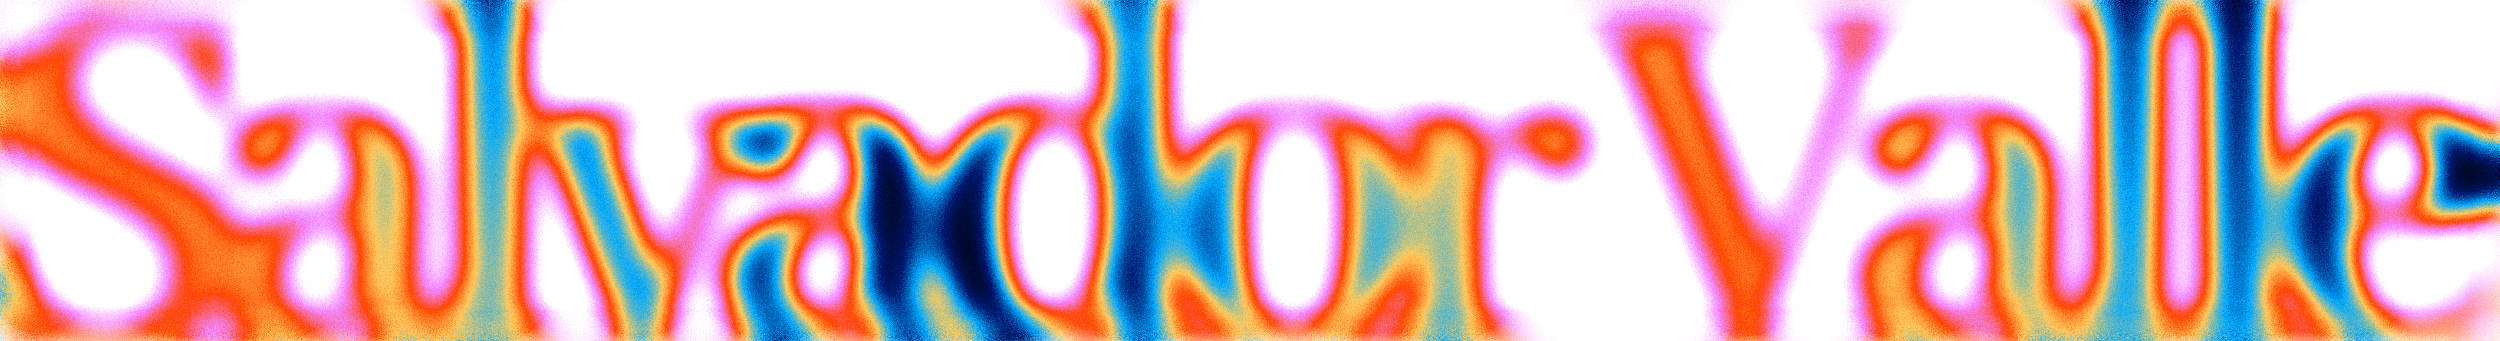
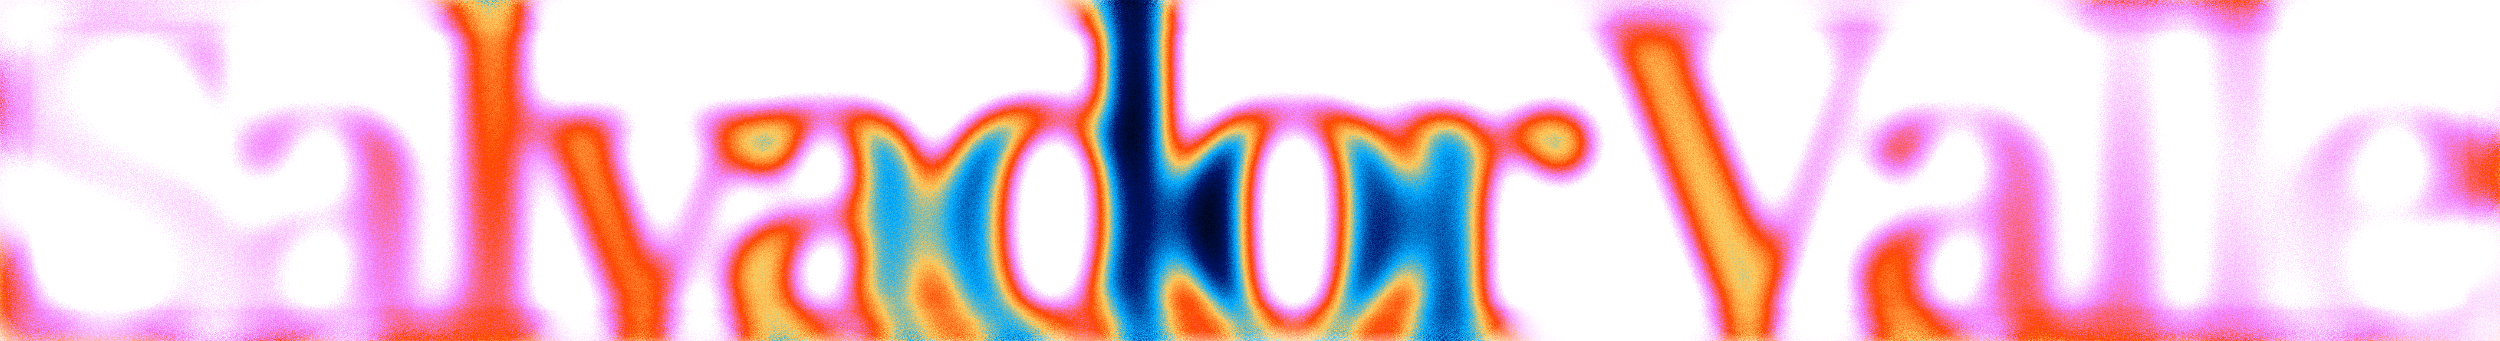
<svg xmlns="http://www.w3.org/2000/svg" viewBox="0 0 1440 195.94" overflow="visible" aria-hidden="true">
  <defs>
-     <linearGradient id="sig-stripe" gradientUnits="userSpaceOnUse" x2="730" spreadMethod="repeat" gradientTransform="rotate(-35)">
-       <stop stop-color="#8a8a8a" />
+     <linearGradient id="sig-stripe" gradientUnits="userSpaceOnUse" x2="1000" spreadMethod="repeat" gradientTransform="rotate(-35)">
+       <stop stop-color="#ddd" />
      <stop offset=".5" stop-color="#000" />
-       <stop offset="1" stop-color="#8a8a8a" />
-       <animateTransform attributeName="gradientTransform" type="translate" from="0 0" to="730 0" dur="4.4s" repeatCount="indefinite" additive="sum" />
+       <stop offset="1" stop-color="#ddd" />
+       <animateTransform attributeName="gradientTransform" type="translate" from="0 0" to="1000 0" dur="8s" repeatCount="indefinite" additive="sum" />
    </linearGradient>
    <filter id="sig-material">
      <feGaussianBlur in="SourceAlpha" stdDeviation="6.8" />
      <feComposite in2="SourceAlpha" operator="arithmetic" k2="-1" k3="1" />
      <feBlend in="SourceGraphic" mode="overlay" />
    </filter>
    <filter id="sig-color" filterUnits="userSpaceOnUse" x="-40" y="-40" width="1520" height="276" color-interpolation-filters="sRGB">
      <feFlood flood-color="#fff" result="white" />
      <feComposite in="SourceGraphic" in2="white" operator="over" />
      <feGaussianBlur stdDeviation="11" result="soft" />
      <feTurbulence type="fractalNoise" baseFrequency="4" seed="3" />
      <feColorMatrix values="1 0 0 0 0  1 0 0 0 0  1 0 0 0 0  0 0 0 0 1" />
      <feComposite in="soft" operator="arithmetic" k2="1" k3=".12" k4="-.06" />
      <feColorMatrix type="luminanceToAlpha" />
      <feColorMatrix values="0 0 0 1 0  0 0 0 1 0  0 0 0 1 0  0 0 0 0 1" />
      <feComponentTransfer result="mapped">
        <feFuncR type="table" tableValues="0 0 0 1 1 .953 1 1" />
        <feFuncG type="table" tableValues="0 .086 .667 .796 .267 .518 1 1" />
        <feFuncB type="table" tableValues="0 .427 1 .361 0 1 1 1" />
      </feComponentTransfer>
      <feGaussianBlur in="SourceAlpha" stdDeviation="16" />
      <feComponentTransfer>
        <feFuncA type="linear" slope="4" />
      </feComponentTransfer>
      <feComposite in="mapped" operator="in" />
    </filter>
  </defs>
  <g filter="url(#sig-color)">
    <g filter="url(#sig-material)" fill="url(#sig-stripe)">
      <path d="M1260.23 185.25C1261.43 185.25 1262.52 185.35 1263.52 185.55C1266.11 185.95 1267.41 188.42 1267.41 192.97L1183.98 192.97L1183.98 185.25C1189.56 185.25 1194.05 184.86 1197.44 184.07C1204.02 182.29 1207.31 177.34 1207.31 169.22L1207.31 7.72L1183.98 7.72L1183.98 -0.0L1245.28 -0.0L1245.28 185.25L1260.23 185.25Z" />
      <path d="M1380.79 68.58C1364.85 69.18 1356.18 85.9 1354.78 118.75L1373.92 119.64C1381.89 120.04 1387.87 119.55 1391.86 118.16C1397.44 115.98 1400.23 110.24 1400.23 100.94C1400.03 79.76 1393.55 68.98 1380.79 68.58ZM1436.71 162.39C1435.51 165.56 1433.92 168.63 1431.93 171.6C1421.76 187.83 1405.02 195.94 1381.69 195.94C1368.54 195.94 1356.77 193.27 1346.41 187.93C1324.68 176.64 1313.82 156.66 1313.82 127.96C1313.82 110.34 1318.6 95.6 1328.17 83.72C1340.73 68.48 1358.27 60.86 1380.79 60.86C1393.15 60.86 1404.22 62.94 1413.99 67.1C1431.33 74.82 1440.0 87.09 1440.0 103.91C1440.0 107.28 1439.4 110.34 1438.21 113.11C1433.02 124.2 1414.38 129.24 1382.29 128.25L1354.78 127.36C1354.98 138.84 1355.98 148.74 1357.77 157.05C1362.36 177.24 1372.62 187.33 1388.57 187.33C1393.55 187.33 1398.44 186.44 1403.22 184.66C1415.18 180.31 1423.95 172.09 1429.53 160.02L1436.71 162.39Z" />
      <path d="M1015.88 194.46L1009.6 194.46C1005.01 194.46 1001.52 193.67 999.13 192.08C996.34 190.1 992.45 182.78 987.47 170.11L928.26 22.86L913.01 22.86L913.01 14.85L993.75 14.85L993.75 22.86L970.13 22.86L1021.26 148.44L1066.41 22.86L1042.49 22.86L1042.49 14.85L1093.32 14.85L1093.32 22.86L1078.37 22.86L1015.88 194.46Z" />
      <path d="M876.18 185.25C877.37 185.25 878.47 185.35 879.47 185.55C882.06 185.95 883.35 188.42 883.35 192.97L798.73 192.97L798.73 185.25C801.32 185.25 803.61 185.06 805.61 184.66C812.59 183.47 816.07 178.53 816.07 169.82L816.07 73.04L798.73 73.04L798.73 65.32L851.06 65.32L853.15 92.93C855.34 87.38 858.53 82.24 862.72 77.49C872.09 67.79 882.95 62.94 895.31 62.94C897.9 62.94 900.4 63.24 902.79 63.83C912.56 66.41 917.44 72.64 917.44 82.54C917.44 85.31 916.84 87.98 915.65 90.55C912.26 98.07 906.58 101.83 898.6 101.83C896.21 101.83 894.02 101.54 892.02 100.94C887.84 99.36 883.95 95.4 880.36 89.07C877.77 84.51 875.38 82.24 873.19 82.24C871.99 82.24 870.69 82.54 869.3 83.13C860.53 87.68 855.44 100.35 854.05 121.13L854.05 185.25L876.18 185.25Z" />
      <path d="M235.8 195.94C219.86 194.95 209.79 185.95 205.6 168.93C204.61 171.7 203.31 174.37 201.72 176.94C193.74 189.61 181.28 195.94 164.34 195.94C158.76 195.94 153.67 195.25 149.09 193.86C133.54 188.92 125.77 177.63 125.77 160.02C125.97 134.09 151.68 120.63 202.91 119.64L202.91 100.35C202.91 94.61 202.51 89.66 201.72 85.5C199.72 74.22 194.04 68.58 184.67 68.58C181.88 68.58 179.39 69.08 177.2 70.07C173.81 72.05 171.02 76.99 168.82 84.91C168.03 87.68 167.43 89.66 167.03 90.85C164.04 99.16 158.26 103.32 149.69 103.32C147.69 103.32 145.8 103.02 144.01 102.43C136.63 100.45 132.94 95.6 132.94 87.88C132.94 84.51 133.84 81.35 135.63 78.38C142.61 66.7 159.65 60.86 186.77 60.86C193.74 60.86 200.22 61.56 206.2 62.94C229.33 68.68 240.89 83.92 240.89 108.66L240.89 170.71C240.89 180.21 243.08 185.16 247.47 185.55C253.25 185.35 256.73 178.43 257.93 164.77L265.71 165.07C265.11 171.2 264.21 176.25 263.01 180.21C259.43 190.7 250.36 195.94 235.8 195.94ZM179.89 183.18C181.28 183.18 182.88 182.88 184.67 182.29C193.04 179.12 199.12 170.61 202.91 156.75L202.91 127.96C193.94 128.35 186.57 129.44 180.78 131.22C170.02 135.18 164.64 143.69 164.64 156.75C164.84 173.97 169.92 182.78 179.89 183.18Z" />
      <path d="M1178.72 195.94C1162.77 194.95 1152.71 185.95 1148.52 168.93C1147.52 171.7 1146.23 174.37 1144.63 176.94C1136.66 189.61 1124.2 195.94 1107.26 195.94C1101.67 195.94 1096.59 195.25 1092.01 193.86C1076.46 188.92 1068.68 177.63 1068.68 160.02C1068.88 134.09 1094.6 120.63 1145.83 119.64L1145.83 100.35C1145.83 94.61 1145.43 89.66 1144.63 85.5C1142.64 74.22 1136.96 68.58 1127.59 68.58C1124.8 68.58 1122.31 69.08 1120.11 70.07C1116.72 72.05 1113.93 76.99 1111.74 84.91C1110.94 87.68 1110.35 89.66 1109.95 90.85C1106.96 99.16 1101.18 103.32 1092.6 103.32C1090.61 103.32 1088.72 103.02 1086.92 102.43C1079.55 100.45 1075.86 95.6 1075.86 87.88C1075.86 84.51 1076.76 81.35 1078.55 78.38C1085.53 66.7 1102.57 60.86 1129.68 60.86C1136.66 60.86 1143.14 61.56 1149.12 62.94C1172.24 68.68 1183.8 83.92 1183.8 108.66L1183.8 170.71C1183.8 180.21 1186.0 185.16 1190.38 185.55C1196.16 185.35 1199.65 178.43 1200.85 164.77L1208.62 165.07C1208.02 171.2 1207.13 176.25 1205.93 180.21C1202.34 190.7 1193.27 195.94 1178.72 195.94ZM1122.8 183.18C1124.2 183.18 1125.79 182.88 1127.59 182.29C1135.96 179.12 1142.04 170.61 1145.83 156.75L1145.83 127.96C1136.86 128.35 1129.48 129.44 1123.7 131.22C1112.94 135.18 1107.55 143.69 1107.55 156.75C1107.75 173.97 1112.84 182.78 1122.8 183.18Z" />
      <path d="M717.52 128.55C717.52 147.16 718.71 160.71 721.11 169.22C724.69 181.89 732.67 188.22 745.03 188.22C752.0 188.22 757.69 186.14 762.07 181.99C769.65 174.47 773.43 156.26 773.43 127.36C773.43 109.35 772.24 96.19 769.85 87.88C766.26 75.01 758.08 68.58 745.33 68.58C737.75 68.58 731.87 70.86 727.68 75.41C720.91 83.13 717.52 100.84 717.52 128.55ZM746.82 60.86C763.97 60.86 778.62 65.51 790.78 74.82C806.53 87.29 814.4 104.6 814.4 126.77C814.4 143.39 809.42 158.04 799.45 170.71C786.09 187.53 767.65 195.94 744.13 195.94C726.99 195.94 712.24 190.8 699.88 180.5C684.33 167.44 676.55 149.73 676.55 127.36C676.55 111.53 681.14 97.68 690.31 85.8C703.46 69.18 722.3 60.86 746.82 60.86Z" />
      <path d="M138.15 143.39C138.15 156.46 133.46 167.54 124.09 176.64C110.54 189.51 91.1 195.94 65.78 195.94C44.05 195.94 25.52 190.89 10.17 180.8C10.17 184.17 9.97 186.84 9.57 188.82C8.57 191.98 5.38 193.57 0.0 193.57L0.0 130.63L11.66 130.63C12.46 141.12 14.65 150.42 18.24 158.54C26.81 177.73 41.66 187.33 62.79 187.33C68.37 187.33 73.46 186.54 78.04 184.96C90.8 180.21 97.18 170.71 97.18 156.46C97.18 152.3 96.28 148.24 94.49 144.29C90.3 135.97 79.64 127.36 62.49 118.46C43.36 108.76 32.59 103.12 30.2 101.54C11.26 89.86 1.79 75.81 1.79 59.38C1.79 48.3 5.68 38.7 13.46 30.58C25.62 18.11 43.76 11.88 67.88 11.88C86.22 11.88 103.66 15.74 120.2 23.46C120.2 21.68 120.3 20.09 120.5 18.71C121.5 14.95 124.79 13.07 130.37 13.07L130.37 66.8L118.71 66.8C118.51 56.11 115.92 46.91 110.93 39.19C102.76 26.92 90.5 20.79 74.16 20.79C69.97 20.79 65.98 21.38 62.2 22.57C50.83 26.33 45.15 34.05 45.15 45.72C45.15 50.28 46.15 54.63 48.14 58.79C52.33 67.3 62.79 75.91 79.54 84.61C97.88 94.31 108.34 99.85 110.93 101.24C129.08 112.92 138.15 126.97 138.15 143.39Z" />
      <path d="M317.32 185.25C318.51 185.25 319.61 185.35 320.6 185.55C323.2 185.95 324.49 188.42 324.49 192.97L241.07 192.97L241.07 185.25C246.65 185.25 251.13 184.86 254.52 184.07C261.1 182.29 264.39 177.34 264.39 169.22L264.39 7.72L241.07 7.72L241.07 -0.0L302.36 -0.0L302.36 185.25L317.32 185.25Z" />
      <path d="M526.69 195.94C510.74 194.95 500.67 185.95 496.49 168.93C495.49 171.7 494.19 174.37 492.6 176.94C484.62 189.61 472.17 195.94 455.22 195.94C449.64 195.94 444.56 195.25 439.97 193.86C424.42 188.92 416.65 177.63 416.65 160.02C416.85 134.09 442.56 120.63 493.79 119.64L493.79 100.35C493.79 94.61 493.4 89.66 492.6 85.5C490.61 74.22 484.92 68.58 475.55 68.58C472.76 68.58 470.27 69.08 468.08 70.07C464.69 72.05 461.9 76.99 459.71 84.91C458.91 87.68 458.31 89.66 457.91 90.85C454.92 99.16 449.14 103.32 440.57 103.32C438.58 103.32 436.68 103.02 434.89 102.43C427.51 100.45 423.82 95.6 423.82 87.88C423.82 84.51 424.72 81.35 426.52 78.38C433.49 66.7 450.54 60.86 477.65 60.86C484.62 60.86 491.1 61.56 497.08 62.94C520.21 68.68 531.77 83.92 531.77 108.66L531.77 170.71C531.77 180.21 533.96 185.16 538.35 185.55C544.13 185.35 547.62 178.43 548.81 164.77L556.59 165.07C555.99 171.2 555.09 176.25 553.9 180.21C550.31 190.7 541.24 195.94 526.69 195.94ZM470.77 183.18C472.17 183.18 473.76 182.88 475.55 182.29C483.93 179.12 490.01 170.61 493.79 156.75L493.79 127.96C484.82 128.35 477.45 129.44 471.67 131.22C460.9 135.18 455.52 143.69 455.52 156.75C455.72 173.97 460.8 182.78 470.77 183.18Z" />
      <path d="M368.93 72.74L348.59 72.74L381.48 162.39L416.77 72.74L392.25 72.74L392.25 65.32L440.69 65.32C440.69 68.68 440.49 70.96 440.09 72.14C439.69 72.54 437.9 72.74 434.71 72.74C433.51 72.74 432.32 72.84 431.12 73.04C427.93 73.63 425.34 76.4 423.35 81.35L379.99 194.46L369.22 194.46C365.04 194.46 361.85 193.76 359.66 192.38C357.06 190.6 353.58 184.07 349.19 172.79L311.51 72.74L299.85 72.74L299.85 65.32L368.93 65.32L368.93 72.74Z" />
      <path d="M1322.91 185.25C1324.1 185.25 1325.2 185.35 1326.19 185.55C1328.79 185.95 1330.08 188.42 1330.08 192.97L1246.66 192.97L1246.66 185.25C1252.24 185.25 1256.72 184.86 1260.11 184.07C1266.69 182.29 1269.98 177.34 1269.98 169.22L1269.98 7.72L1246.66 7.72L1246.66 -0.0L1307.95 -0.0L1307.95 185.25L1322.91 185.25Z" />
      <path d="M640.19 192.97L636.01 165.07C635.01 167.64 633.81 170.11 632.42 172.49C623.45 188.12 609.69 195.94 591.15 195.94C579.99 195.94 569.82 192.58 560.65 185.85C544.51 174.17 536.43 156.06 536.43 131.52C536.43 111.73 541.62 95.3 551.98 82.24C563.94 67.79 579.39 60.57 598.33 60.57C612.48 60.57 624.64 64.92 634.81 73.63L634.81 7.72L607.6 7.72L607.6 -0.0L672.79 -0.0L672.79 184.96L686.54 184.96C687.94 184.96 689.13 185.06 690.13 185.25C692.52 185.85 693.72 188.42 693.72 192.97L640.19 192.97ZM577.4 127.96C577.4 135.48 577.9 142.31 578.89 148.44C582.28 171.0 590.95 182.29 604.91 182.29C609.1 182.29 612.98 181.2 616.57 179.02C629.13 170.91 635.41 152.0 635.41 122.32C635.41 115.59 635.01 109.25 634.21 103.32C630.82 81.35 621.95 70.36 607.6 70.36C603.61 70.36 599.83 71.35 596.24 73.33C583.68 80.85 577.4 99.06 577.4 127.96Z" />
    </g>
  </g>
</svg>
